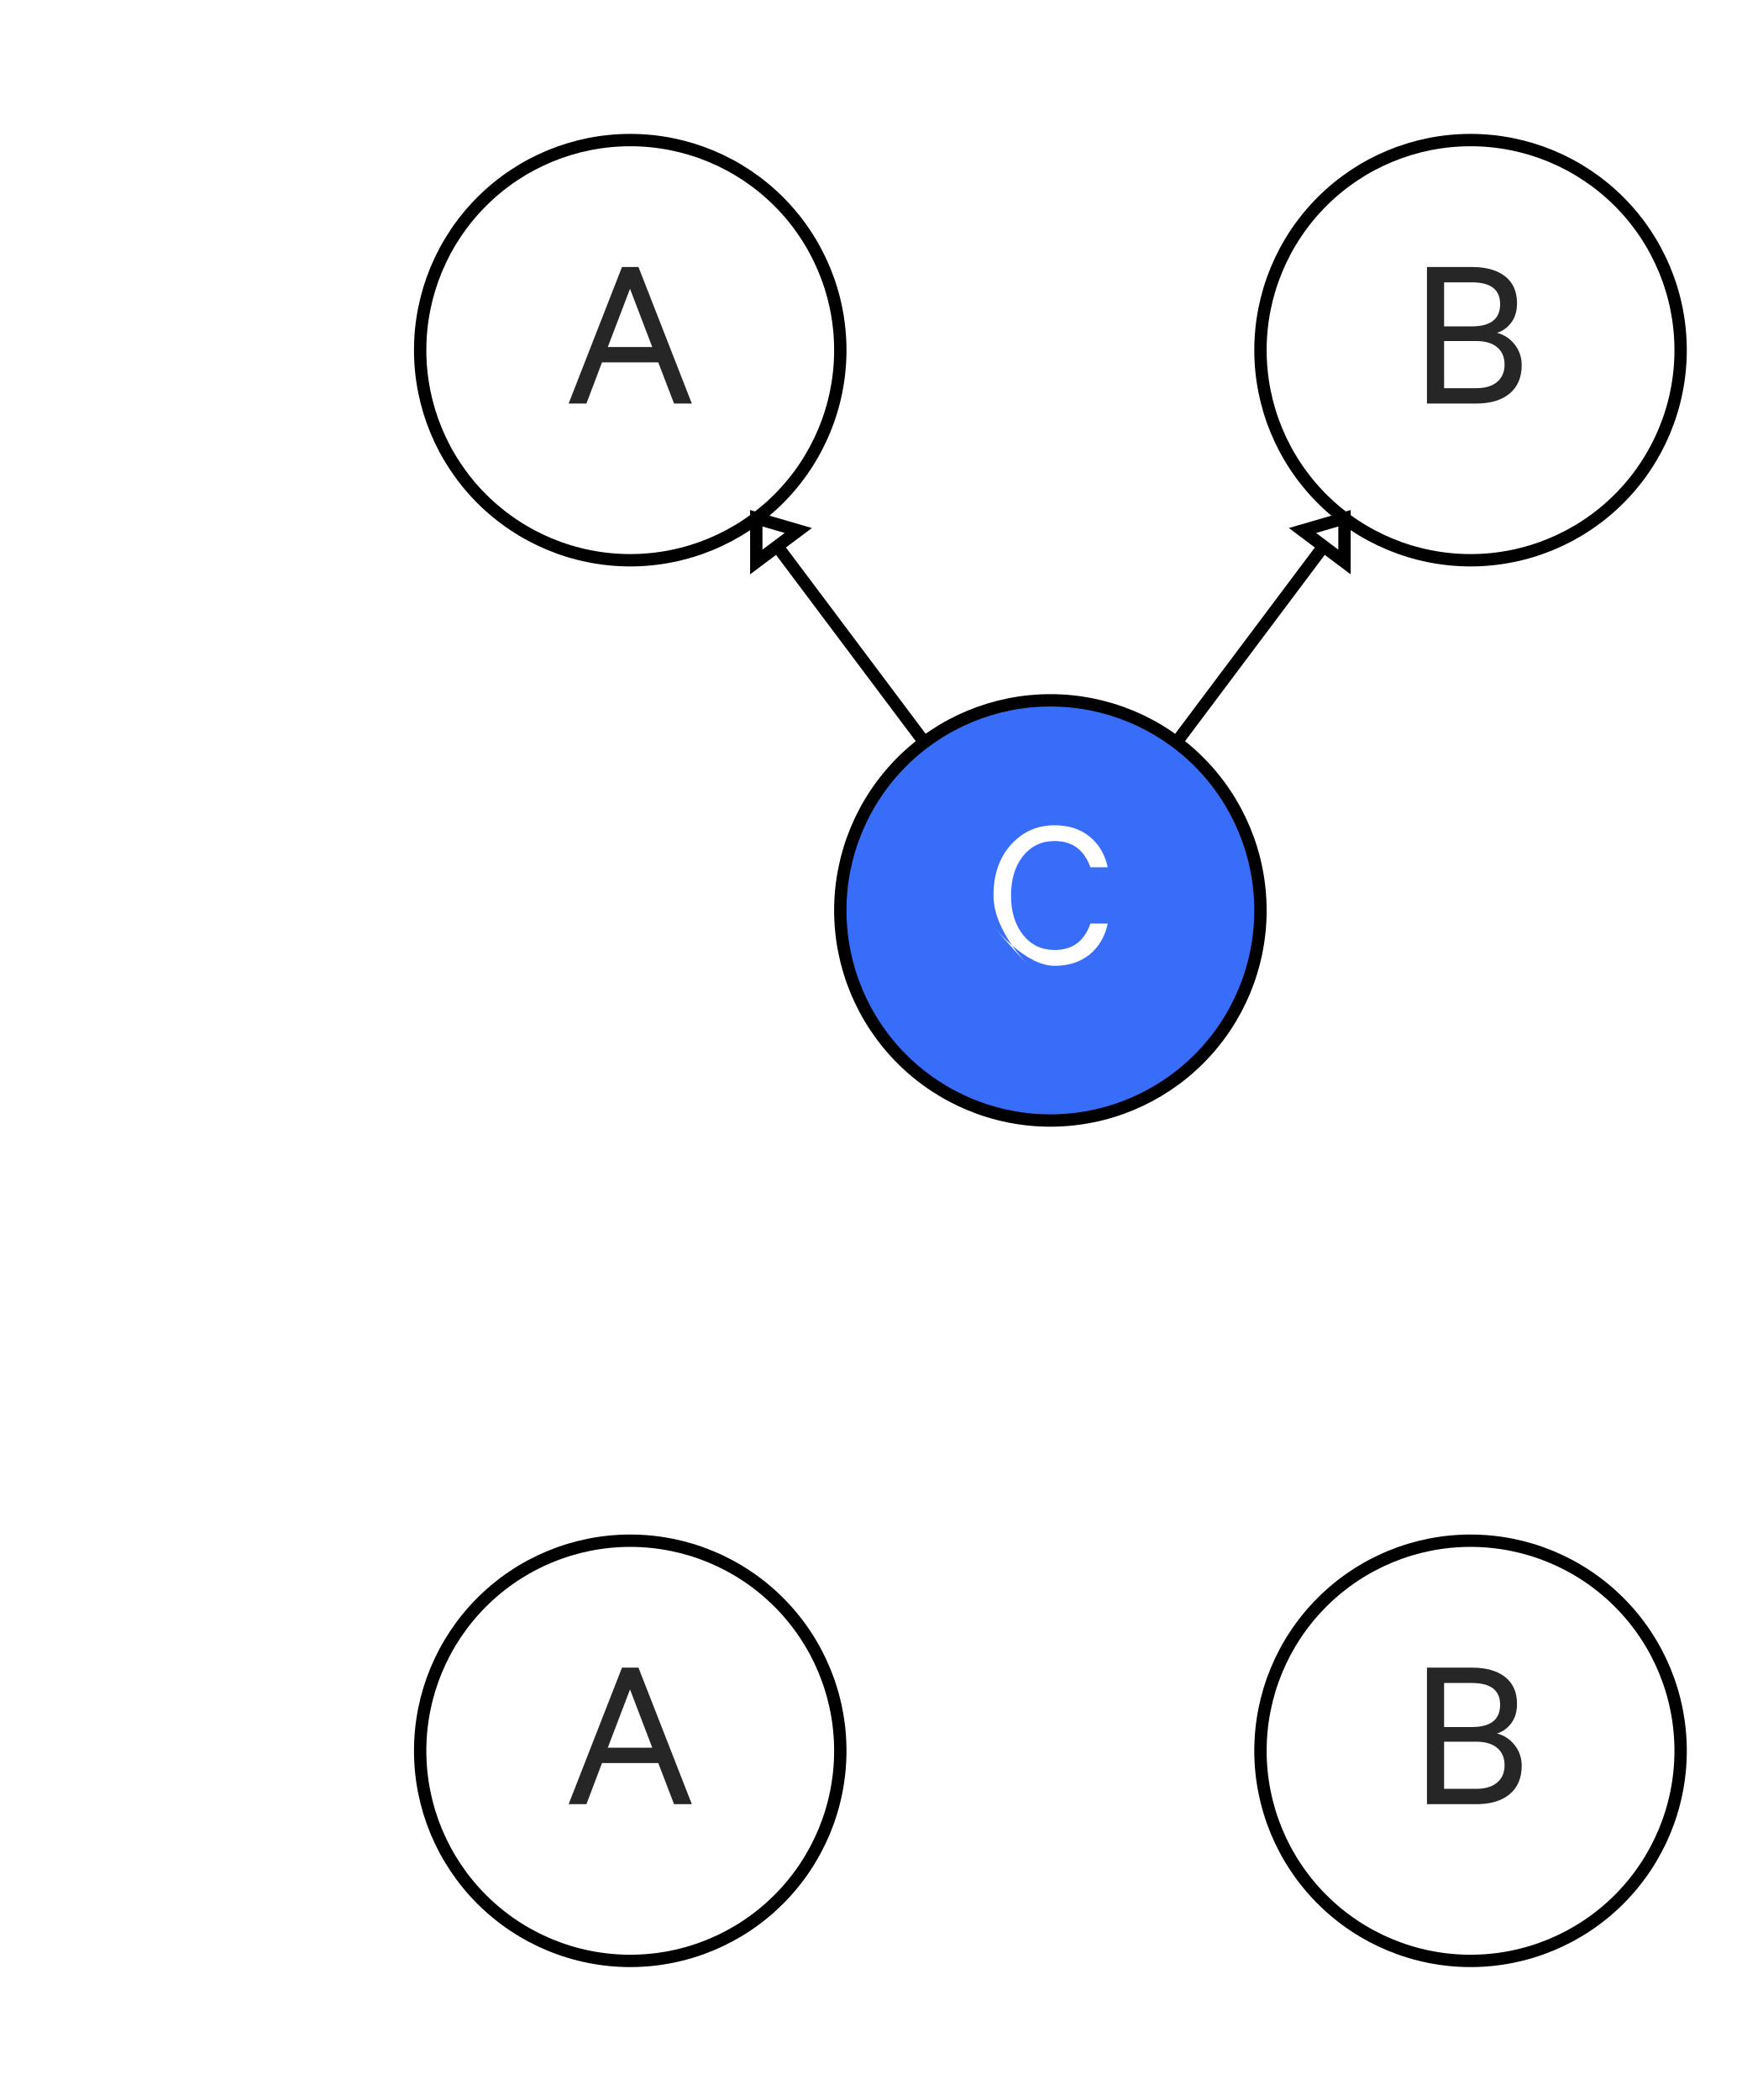
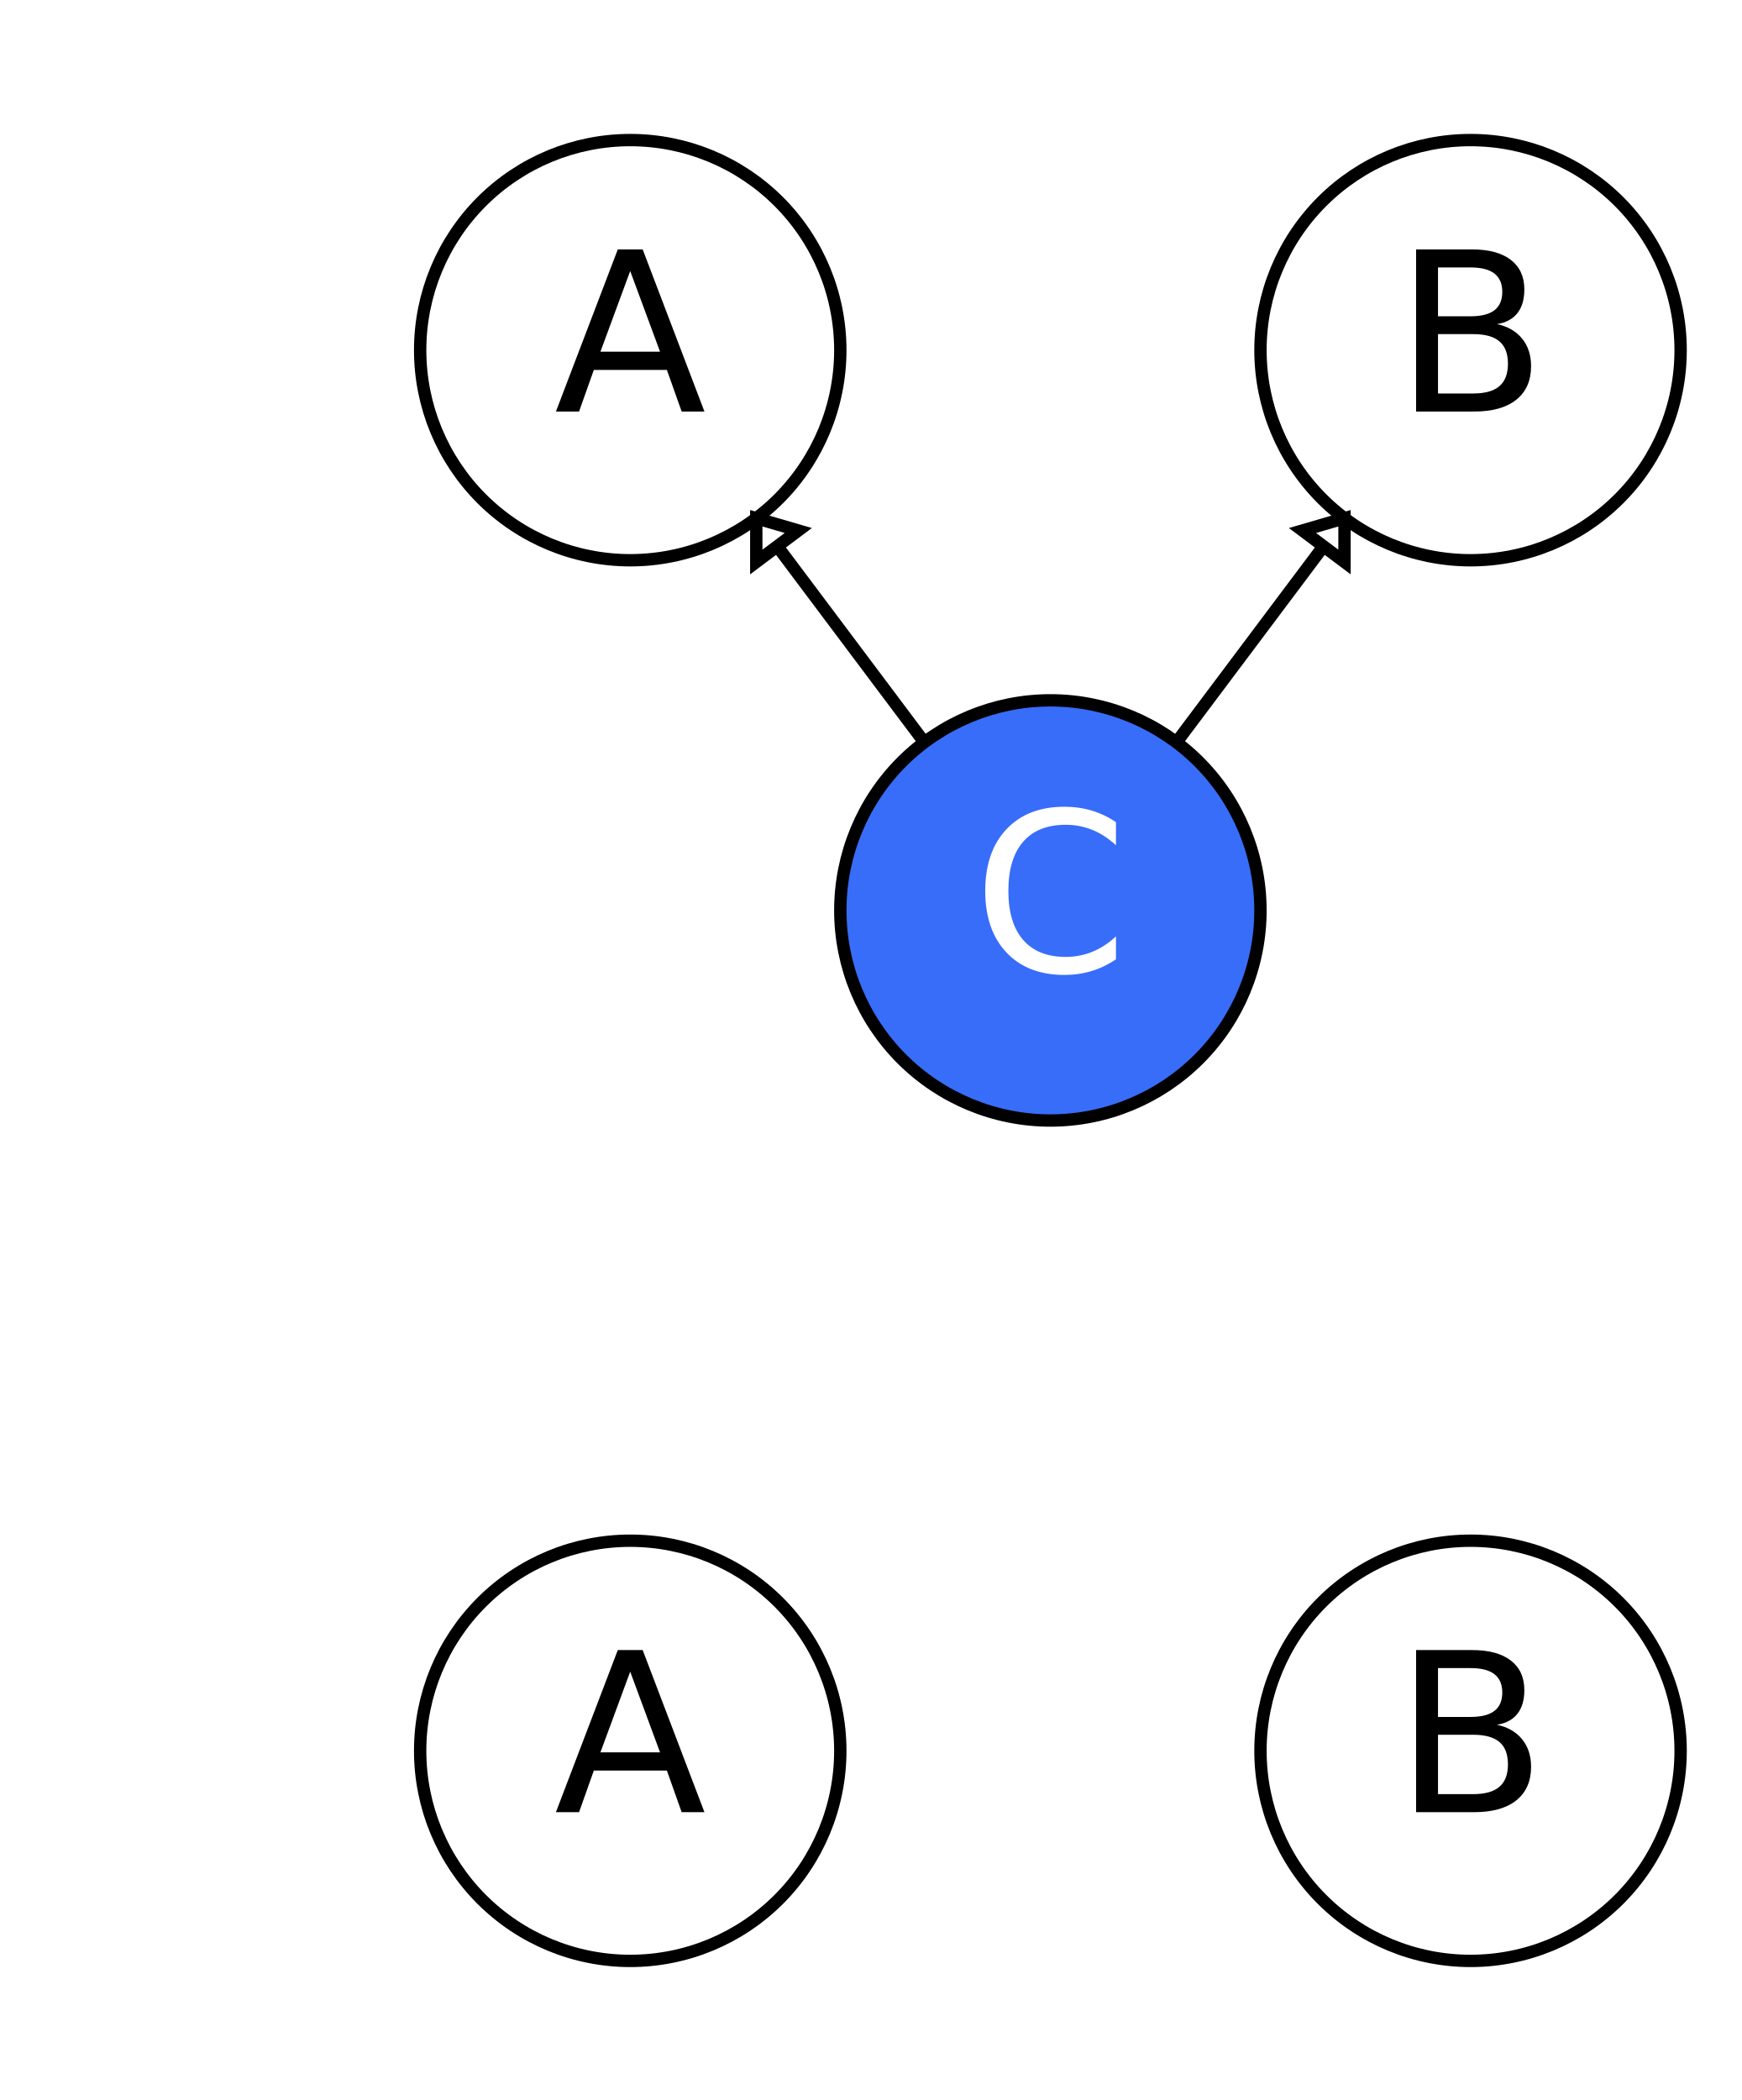
<svg xmlns="http://www.w3.org/2000/svg" xmlns:xlink="http://www.w3.org/1999/xlink" height="170pt" version="1.1" viewBox="0 0 141 170" width="141pt">
  <defs>
-     <clipPath id="pc19991385c">
+     <clipPath id="p02876cbdae">
      <rect height="170.079" width="141.732" x="0.0" y="0.0" />
    </clipPath>
  </defs>
  <defs>
    <style type="text/css">
*{stroke-linecap:butt;stroke-linejoin:round;stroke-miterlimit:100000;}
  </style>
  </defs>
  <g id="figure_1">
    <g id="patch_1">
      <path d="M 0 170.079  L 141.732 170.079  L 141.732 0  L 0 0  z " style="fill:#ffffff;" />
    </g>
    <g id="axes_1">
+       <g id="patch_2">
+         <path clip-path="url(#p02876cbdae)" d="M 61.228 41.953  L 64.63 42.945  L 62.929 44.22  L 74.835 60.094  L 74.835 60.094  L 62.929 44.22  L 61.228 45.496  L 61.228 41.953  z " style="fill:none;stroke:#000000;stroke-linejoin:miter;" />
+       </g>
+       <g id="patch_3">
+         <path clip-path="url(#p02876cbdae)" d="M 108.85 41.953  L 108.85 45.496  L 107.15 44.22  L 95.244 60.094  L 95.244 60.094  L 107.15 44.22  L 105.449 42.945  L 108.85 41.953  z " style="fill:none;stroke:#000000;stroke-linejoin:miter;" />
+       </g>
+       <g id="patch_4">
+         <path clip-path="url(#p02876cbdae)" d="M 51.024 45.354  C 55.534 45.354 59.861 43.562 63.05 40.373  C 66.239 37.183 68.031 32.857 68.031 28.346  C 68.031 23.836 66.239 19.51 63.05 16.32  C 59.861 13.131 55.534 11.339 51.024 11.339  C 46.513 11.339 42.187 13.131 38.997 16.32  C 35.808 19.51 34.016 23.836 34.016 28.346  C 34.016 32.857 35.808 37.183 38.997 40.373  C 42.187 43.562 46.513 45.354 51.024 45.354  L 51.024 45.354  z " style="fill:none;stroke:#000000;stroke-linejoin:miter;" />
+       </g>
+       <g id="patch_5">
+         <path clip-path="url(#p02876cbdae)" d="M 85.039 90.709  C 89.55 90.709 93.876 88.917 97.066 85.727  C 100.255 82.538 102.047 78.211 102.047 73.701  C 102.047 69.19 100.255 64.864 97.066 61.674  C 93.876 58.485 89.55 56.693 85.039 56.693  C 80.529 56.693 76.202 58.485 73.013 61.674  C 69.824 64.864 68.031 69.19 68.031 73.701  C 68.031 78.211 69.824 82.538 73.013 85.727  C 76.202 88.917 80.529 90.709 85.039 90.709  z " style="fill:#386df9;stroke:#000000;stroke-linejoin:miter;" />
+       </g>
+       <g id="patch_6">
+         <path clip-path="url(#p02876cbdae)" d="M 119.055 45.354  C 123.566 45.354 127.892 43.562 131.082 40.373  C 134.271 37.183 136.063 32.857 136.063 28.346  C 136.063 23.836 134.271 19.51 131.082 16.32  C 127.892 13.131 123.566 11.339 119.055 11.339  C 114.545 11.339 110.218 13.131 107.029 16.32  C 103.839 19.51 102.047 23.836 102.047 28.346  C 102.047 32.857 103.839 37.183 107.029 40.373  C 110.218 43.562 114.545 45.354 119.055 45.354  L 119.055 45.354  z " style="fill:none;stroke:#000000;stroke-linejoin:miter;" />
+       </g>
+       <g id="patch_7">
+         <path clip-path="url(#p02876cbdae)" d="M 119.055 158.74  C 123.566 158.74 127.892 156.948 131.082 153.759  C 134.271 150.569 136.063 146.243 136.063 141.732  C 136.063 137.222 134.271 132.895 131.082 129.706  C 127.892 126.516 123.566 124.724 119.055 124.724  C 114.545 124.724 110.218 126.516 107.029 129.706  C 103.839 132.895 102.047 137.222 102.047 141.732  C 102.047 146.243 103.839 150.569 107.029 153.759  C 110.218 156.948 114.545 158.74 119.055 158.74  L 119.055 158.74  z " style="fill:none;stroke:#000000;stroke-linejoin:miter;" />
+       </g>
+       <g id="patch_8">
+         <path clip-path="url(#p02876cbdae)" d="M 51.024 158.74  C 55.534 158.74 59.861 156.948 63.05 153.759  C 66.239 150.569 68.031 146.243 68.031 141.732  C 68.031 137.222 66.239 132.895 63.05 129.706  C 59.861 126.516 55.534 124.724 51.024 124.724  C 46.513 124.724 42.187 126.516 38.997 129.706  C 35.808 132.895 34.016 137.222 34.016 141.732  C 34.016 146.243 35.808 150.569 38.997 153.759  C 42.187 156.948 46.513 158.74 51.024 158.74  L 51.024 158.74  z " style="fill:none;stroke:#000000;stroke-linejoin:miter;" />
+       </g>
      <g id="matplotlib.axis_1" />
      <g id="matplotlib.axis_2" />
-       <g id="patch_2">
-         <path clip-path="url(#pc19991385c)" d="M 61.228 41.953  L 64.63 42.945  L 62.929 44.22  L 74.835 60.094  L 74.835 60.094  L 62.929 44.22  L 61.228 45.496  L 61.228 41.953  z " style="fill:none;stroke:#000000;stroke-linejoin:miter;" />
-       </g>
-       <g id="patch_3">
-         <path clip-path="url(#pc19991385c)" d="M 108.85 41.953  L 108.85 45.496  L 107.15 44.22  L 95.244 60.094  L 95.244 60.094  L 107.15 44.22  L 105.449 42.945  L 108.85 41.953  z " style="fill:none;stroke:#000000;stroke-linejoin:miter;" />
-       </g>
-       <g id="patch_4">
-         <path clip-path="url(#pc19991385c)" d="M 51.024 45.354  C 55.534 45.354 59.861 43.562 63.05 40.373  C 66.239 37.183 68.031 32.857 68.031 28.346  C 68.031 23.836 66.239 19.51 63.05 16.32  C 59.861 13.131 55.534 11.339 51.024 11.339  C 46.513 11.339 42.187 13.131 38.997 16.32  C 35.808 19.51 34.016 23.836 34.016 28.346  C 34.016 32.857 35.808 37.183 38.997 40.373  C 42.187 43.562 46.513 45.354 51.024 45.354  L 51.024 45.354  z " style="fill:none;stroke:#000000;stroke-linejoin:miter;" />
-       </g>
-       <g id="patch_5">
-         <path clip-path="url(#pc19991385c)" d="M 85.039 90.709  C 89.55 90.709 93.876 88.917 97.066 85.727  C 100.255 82.538 102.047 78.211 102.047 73.701  C 102.047 69.19 100.255 64.864 97.066 61.674  C 93.876 58.485 89.55 56.693 85.039 56.693  C 80.529 56.693 76.202 58.485 73.013 61.674  C 69.824 64.864 68.031 69.19 68.031 73.701  C 68.031 78.211 69.824 82.538 73.013 85.727  C 76.202 88.917 80.529 90.709 85.039 90.709  z " style="fill:#386df9;stroke:#000000;stroke-linejoin:miter;" />
-       </g>
-       <g id="patch_6">
-         <path clip-path="url(#pc19991385c)" d="M 119.055 45.354  C 123.566 45.354 127.892 43.562 131.082 40.373  C 134.271 37.183 136.063 32.857 136.063 28.346  C 136.063 23.836 134.271 19.51 131.082 16.32  C 127.892 13.131 123.566 11.339 119.055 11.339  C 114.545 11.339 110.218 13.131 107.029 16.32  C 103.839 19.51 102.047 23.836 102.047 28.346  C 102.047 32.857 103.839 37.183 107.029 40.373  C 110.218 43.562 114.545 45.354 119.055 45.354  L 119.055 45.354  z " style="fill:none;stroke:#000000;stroke-linejoin:miter;" />
-       </g>
-       <g id="patch_7">
-         <path clip-path="url(#pc19991385c)" d="M 51.024 158.74  C 55.534 158.74 59.861 156.948 63.05 153.759  C 66.239 150.569 68.031 146.243 68.031 141.732  C 68.031 137.222 66.239 132.895 63.05 129.706  C 59.861 126.516 55.534 124.724 51.024 124.724  C 46.513 124.724 42.187 126.516 38.997 129.706  C 35.808 132.895 34.016 137.222 34.016 141.732  C 34.016 146.243 35.808 150.569 38.997 153.759  C 42.187 156.948 46.513 158.74 51.024 158.74  L 51.024 158.74  z " style="fill:none;stroke:#000000;stroke-linejoin:miter;" />
-       </g>
-       <g id="patch_8">
-         <path clip-path="url(#pc19991385c)" d="M 119.055 158.74  C 123.566 158.74 127.892 156.948 131.082 153.759  C 134.271 150.569 136.063 146.243 136.063 141.732  C 136.063 137.222 134.271 132.895 131.082 129.706  C 127.892 126.516 123.566 124.724 119.055 124.724  C 114.545 124.724 110.218 126.516 107.029 129.706  C 103.839 132.895 102.047 137.222 102.047 141.732  C 102.047 146.243 103.839 150.569 107.029 153.759  C 110.218 156.948 114.545 158.74 119.055 158.74  L 119.055 158.74  z " style="fill:none;stroke:#000000;stroke-linejoin:miter;" />
-       </g>
      <g id="text_1">
        <defs>
-           <path d="M 26.094 61.406  L 33.5 61.406  L 57.5 0  L 49.5 0  L 42.406 18.5  L 17.094 18.5  L 10.094 0  L 2.094 0  z M 29.703 51.594  L 19.703 25.406  L 39.703 25.406  z " id="CalibreRegular-41" />
+           <path d="M 34.188 63.188  L 20.797 26.906  L 47.609 26.906  z M 28.609 72.906  L 39.797 72.906  L 67.578 0  L 57.328 0  L 50.688 18.703  L 17.828 18.703  L 11.188 0  L 0.781 0  z " id="BitstreamVeraSans-Roman-41" />
        </defs>
-         <g style="fill:#262626;" transform="translate(45.66018 32.66646)scale(0.18 -0.18)">
-           <use xlink:href="#CalibreRegular-41" />
+         <g transform="translate(44.86706 33.31333)scale(0.18 -0.18)">
+           <use xlink:href="#BitstreamVeraSans-Roman-41" />
        </g>
      </g>
      <g id="text_2">
        <defs>
-           <path d="M 19.406 -0.906  Q 3.703 16.594 3.703 30.688  Q 3.703 44.797 11.547 53.547  Q 19.406 62.297 31.203 62.297  Q 40.703 62.297 46.953 57.188  Q 53.203 52.094 55.094 43.406  L 47.297 43.406  Q 43.094 55.203 31.203 55.203  Q 22.406 55.203 17 48.453  Q 11.594 41.703 11.594 30.703  Q 11.594 19.797 17 13  Q 22.406 6.203 31.203 6.203  Q 43.203 6.203 47.297 18.094  L 55.094 18.094  Q 53.203 9.297 46.953 4.188  Q 40.703 -0.906 31.203 -0.906  Q 19.406 -0.906 3.703 16.594  " id="CalibreRegular-43" />
+           <path d="M 64.406 67.281  L 64.406 56.891  Q 59.422 61.531 53.781 63.812  Q 48.141 66.109 41.797 66.109  Q 29.297 66.109 22.656 58.469  Q 16.016 50.828 16.016 36.375  Q 16.016 21.969 22.656 14.328  Q 29.297 6.688 41.797 6.688  Q 48.141 6.688 53.781 8.984  Q 59.422 11.281 64.406 15.922  L 64.406 5.609  Q 59.234 2.094 53.438 0.328  Q 47.656 -1.422 41.219 -1.422  Q 24.656 -1.422 15.125 8.703  Q 5.609 18.844 5.609 36.375  Q 5.609 53.953 15.125 64.078  Q 24.656 74.219 41.219 74.219  Q 47.75 74.219 53.531 72.484  Q 59.328 70.75 64.406 67.281  " id="BitstreamVeraSans-Roman-43" />
        </defs>
-         <g style="fill:#ffffff;" transform="translate(79.76593 78.02079)scale(0.18 -0.18)">
-           <use xlink:href="#CalibreRegular-43" />
+         <g style="fill:#ffffff;" transform="translate(78.75484 78.66766)scale(0.18 -0.18)">
+           <use xlink:href="#BitstreamVeraSans-Roman-43" />
        </g>
      </g>
      <g id="text_3">
        <defs>
-           <path d="M 38.797 31.797  Q 43.703 30.5 46.797 26.5  Q 49.906 22.5 49.906 17.297  Q 49.906 9 44.5 4.5  Q 39.094 0 29.5 0  L 7.297 0  L 7.297 61.406  L 27.5 61.406  Q 37.094 61.406 42.438 57.203  Q 47.797 53 47.797 45.094  Q 47.797 39.906 45.25 36.453  Q 42.703 33 38.797 31.797  M 15 34.703  L 27.5 34.703  Q 40.203 34.703 40.203 44.703  Q 40.203 54.5 27.5 54.5  L 15 54.5  z M 15 28.094  L 15 6.906  L 29.5 6.906  Q 35.594 6.906 38.891 9.75  Q 42.203 12.594 42.203 17.5  Q 42.203 22.5 38.891 25.297  Q 35.594 28.094 29.5 28.094  z " id="CalibreRegular-42" />
+           <path d="M 19.672 34.812  L 19.672 8.109  L 35.5 8.109  Q 43.453 8.109 47.281 11.406  Q 51.125 14.703 51.125 21.484  Q 51.125 28.328 47.281 31.562  Q 43.453 34.812 35.5 34.812  z M 19.672 64.797  L 19.672 42.828  L 34.281 42.828  Q 41.5 42.828 45.031 45.531  Q 48.578 48.25 48.578 53.812  Q 48.578 59.328 45.031 62.062  Q 41.5 64.797 34.281 64.797  z M 9.812 72.906  L 35.016 72.906  Q 46.297 72.906 52.391 68.219  Q 58.5 63.531 58.5 54.891  Q 58.5 48.188 55.375 44.234  Q 52.25 40.281 46.188 39.312  Q 53.469 37.75 57.5 32.781  Q 61.531 27.828 61.531 20.406  Q 61.531 10.641 54.891 5.312  Q 48.25 0 35.984 0  L 9.812 0  z " id="BitstreamVeraSans-Roman-42" />
        </defs>
-         <g style="fill:#262626;" transform="translate(114.2134 32.66646)scale(0.18 -0.18)">
-           <use xlink:href="#CalibreRegular-42" />
+         <g transform="translate(112.8803 33.31333)scale(0.18 -0.18)">
+           <use xlink:href="#BitstreamVeraSans-Roman-42" />
        </g>
      </g>
      <g id="text_4">
-         <g style="fill:#262626;" transform="translate(45.66018 146.0523)scale(0.18 -0.18)">
-           <use xlink:href="#CalibreRegular-41" />
+         <g transform="translate(112.8803 146.6992)scale(0.18 -0.18)">
+           <use xlink:href="#BitstreamVeraSans-Roman-42" />
        </g>
      </g>
      <g id="text_5">
-         <g style="fill:#262626;" transform="translate(114.2134 146.0523)scale(0.18 -0.18)">
-           <use xlink:href="#CalibreRegular-42" />
+         <g transform="translate(44.86706 146.6992)scale(0.18 -0.18)">
+           <use xlink:href="#BitstreamVeraSans-Roman-41" />
        </g>
      </g>
    </g>
  </g>
</svg>
